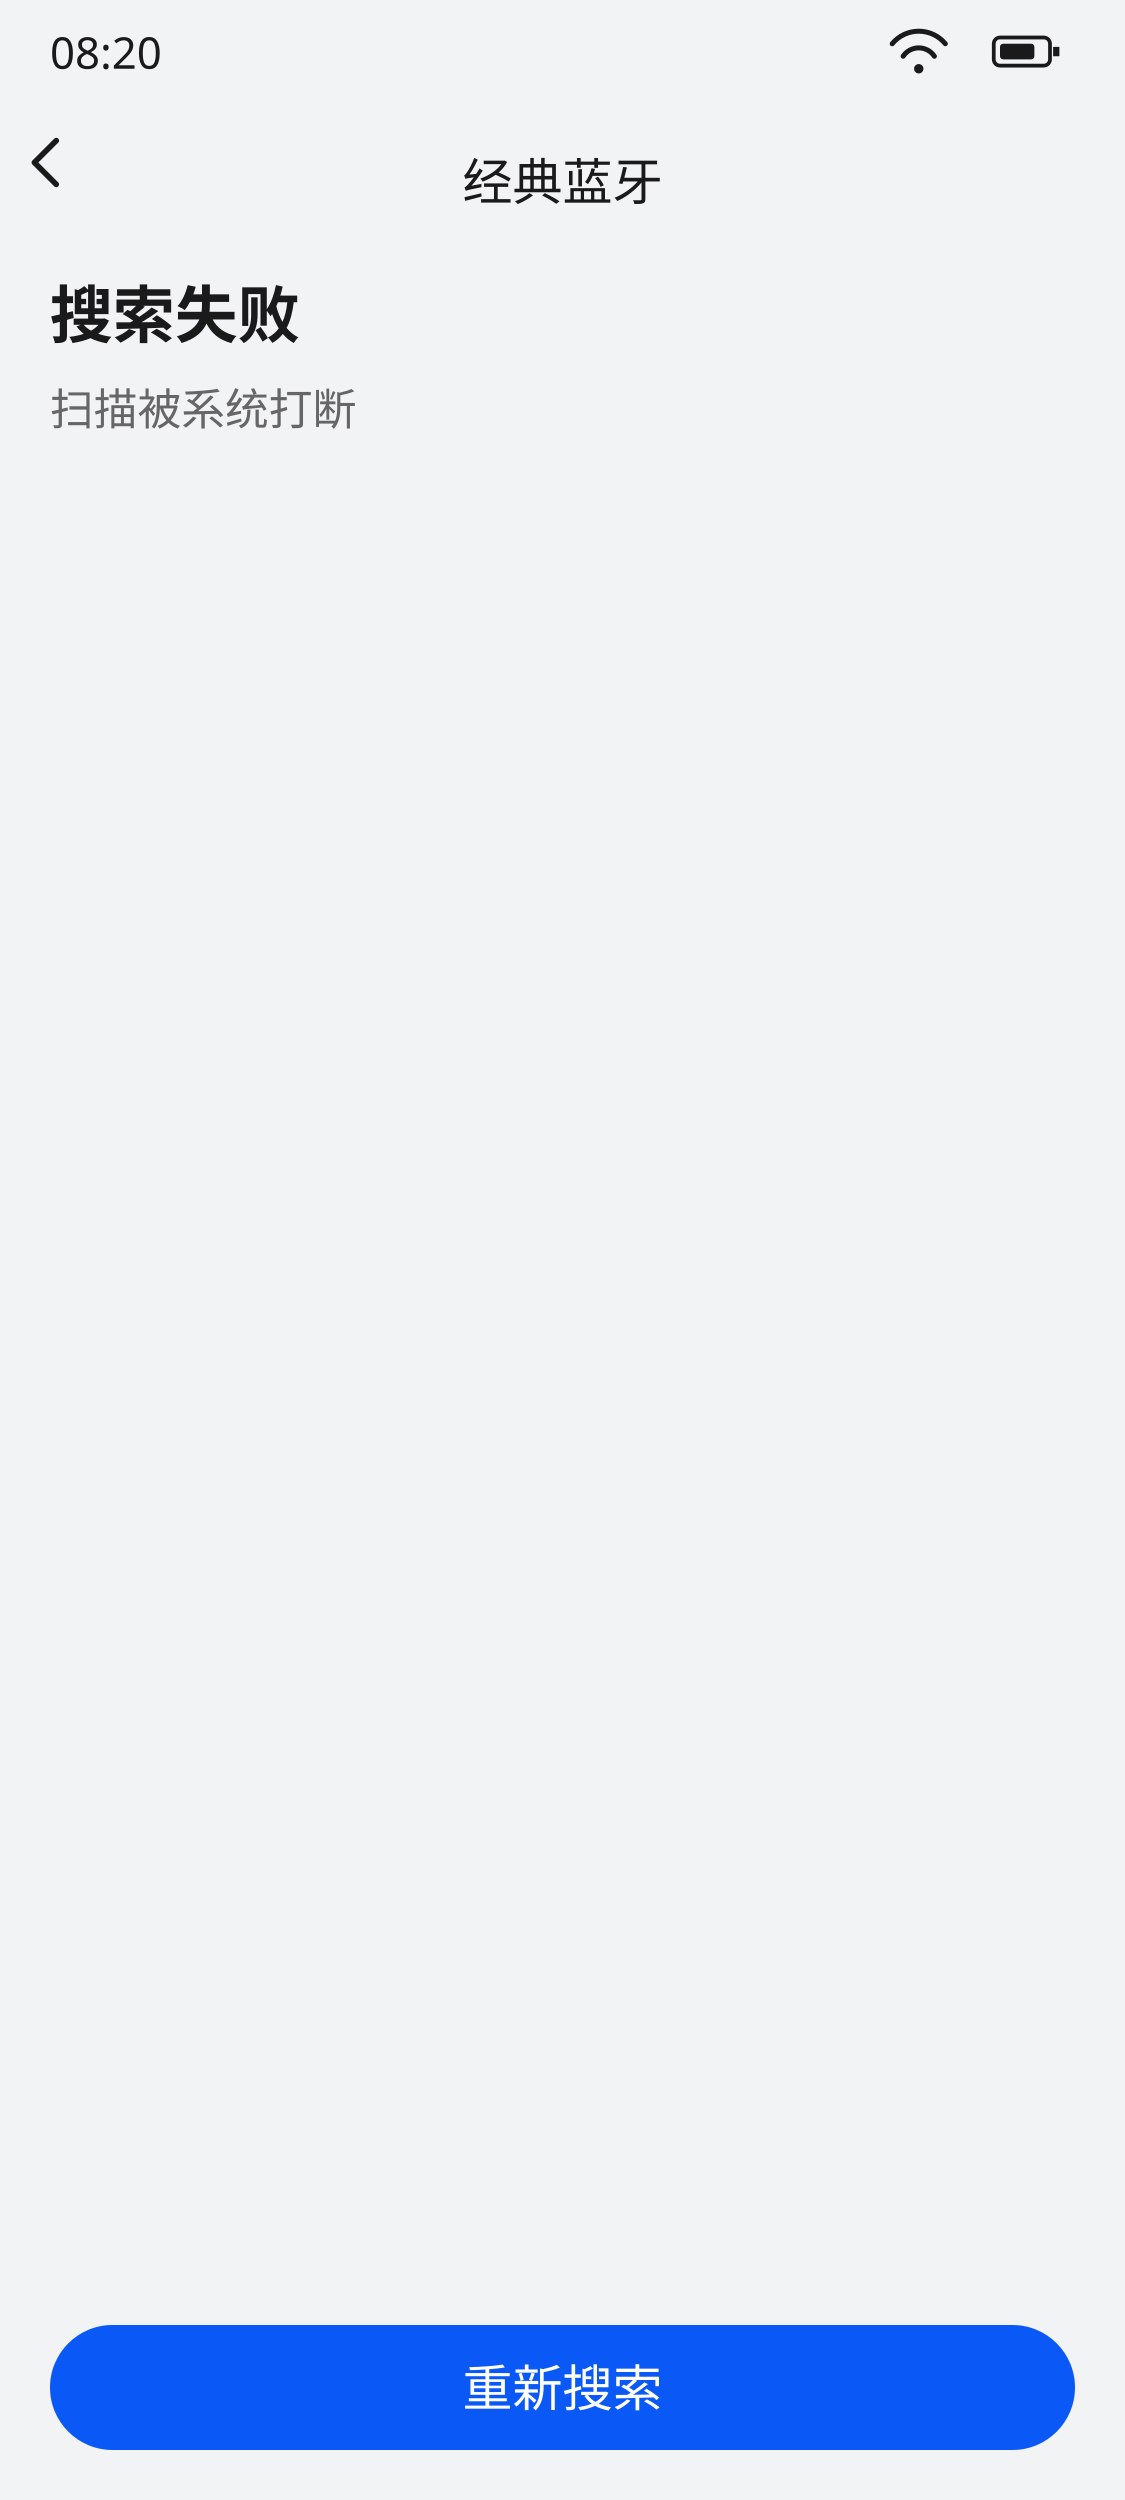
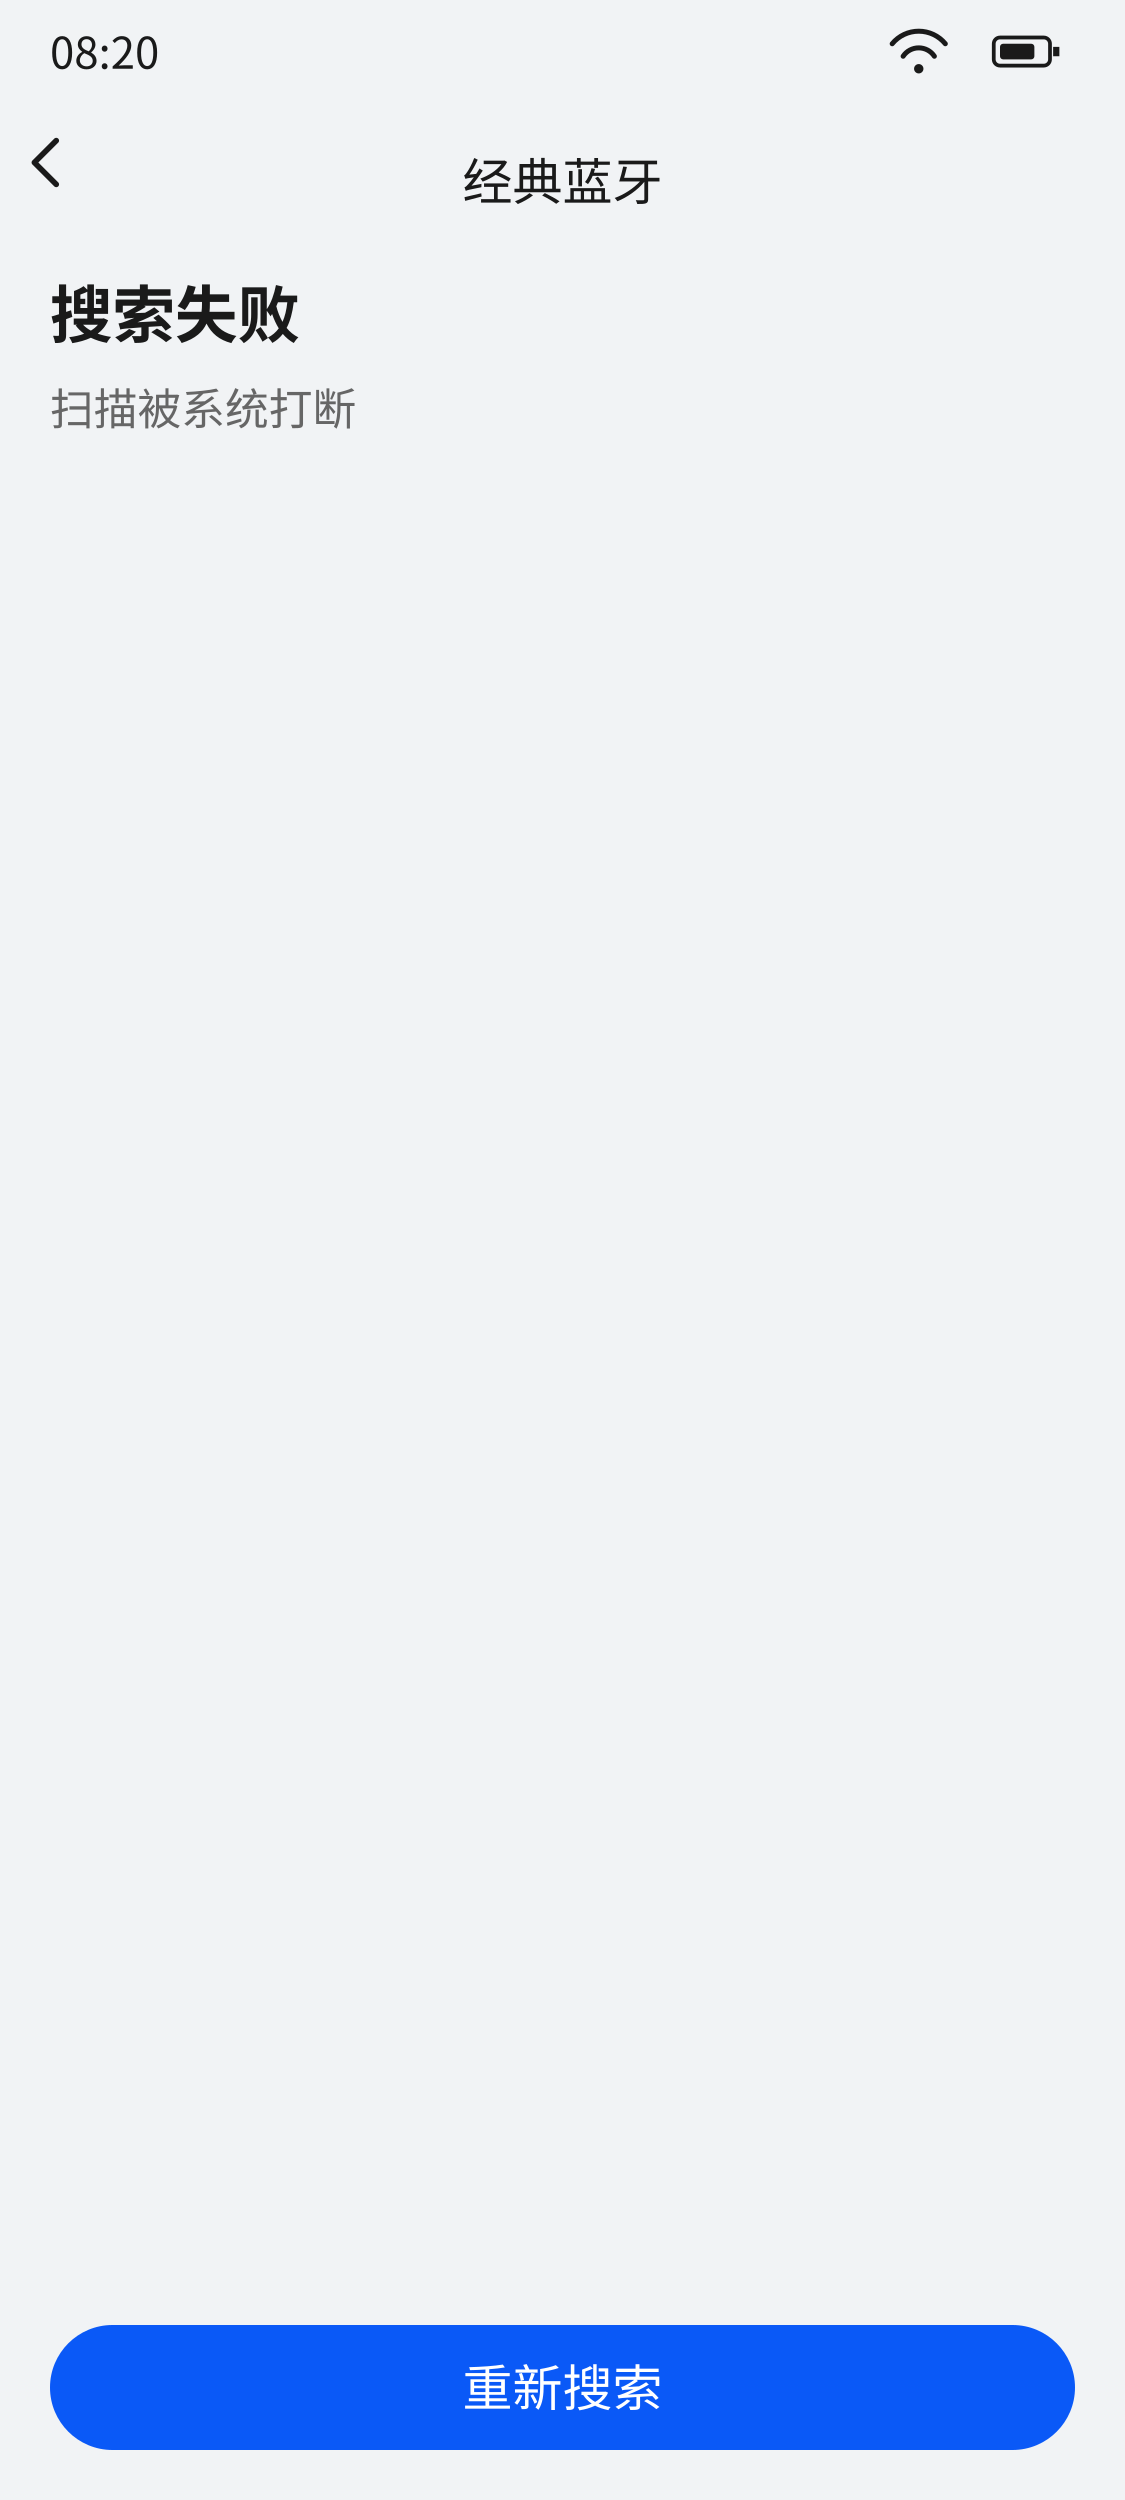
<svg xmlns="http://www.w3.org/2000/svg" width="360" height="800" viewBox="0 0 360 800">
  <rect width="360" height="800" fill="#F1F3F5" />
-   <text x="16" y="22" fill="#1A1A1A" font-size="14" font-weight="500" font-family="'WenQuanYi Micro Hei', sans-serif" text-anchor="start">08:20</text>
+   <text x="16" y="22" fill="#1A1A1A" font-size="14" font-weight="500" font-family="'WenQuanYi Micro Hei', 'Noto Sans CJK SC', 'HarmonyOS Sans SC', sans-serif" text-anchor="start">08:20</text>
  <circle cx="294" cy="22" r="1.5" fill="#1A1A1A" />
  <path d="M289 18 A6 6 0 0 1 299 18" fill="none" stroke="#1A1A1A" stroke-width="1.6" stroke-linecap="round" stroke-linejoin="round" />
  <path d="M285.5 14 A11 11 0 0 1 302.5 14" fill="none" stroke="#1A1A1A" stroke-width="1.6" stroke-linecap="round" stroke-linejoin="round" />
  <rect x="318" y="12" width="18" height="9" rx="2" fill="none" stroke="#1A1A1A" stroke-width="1.2" />
  <rect x="337" y="15" width="2" height="3" rx="0" fill="#1A1A1A" />
  <rect x="320" y="14" width="11" height="5" rx="1" fill="#1A1A1A" />
  <path d="M18 45 L11 52 L18 59" fill="none" stroke="#1A1A1A" stroke-width="1.8" stroke-linecap="round" stroke-linejoin="round" />
-   <text x="180.0" y="64" fill="#1A1A1A" font-size="16" font-weight="500" font-family="'WenQuanYi Micro Hei', sans-serif" text-anchor="middle">经典蓝牙</text>
-   <text x="16" y="108" fill="#1A1A1A" font-size="20" font-weight="700" font-family="'WenQuanYi Micro Hei', sans-serif" text-anchor="start">搜索失败</text>
-   <text x="16" y="136" fill="#666666" font-size="14" font-weight="400" font-family="'WenQuanYi Micro Hei', sans-serif" text-anchor="start">扫描被系统打断</text>
+   <text x="180.0" y="64" fill="#1A1A1A" font-size="16" font-weight="500" font-family="'WenQuanYi Micro Hei', 'Noto Sans CJK SC', 'HarmonyOS Sans SC', sans-serif" text-anchor="middle">经典蓝牙</text>
+   <text x="16" y="108" fill="#1A1A1A" font-size="20" font-weight="700" font-family="'WenQuanYi Micro Hei', 'Noto Sans CJK SC', 'HarmonyOS Sans SC', sans-serif" text-anchor="start">搜索失败</text>
+   <text x="16" y="136" fill="#666666" font-size="14" font-weight="400" font-family="'WenQuanYi Micro Hei', 'Noto Sans CJK SC', 'HarmonyOS Sans SC', sans-serif" text-anchor="start">扫描被系统打断</text>
  <rect x="16" y="744" width="328" height="40" rx="20" fill="#0A59F7" />
-   <text x="180.0" y="770" fill="#FFFFFF" font-size="16" font-weight="500" font-family="'WenQuanYi Micro Hei', sans-serif" text-anchor="middle">重新搜索</text>
+   <text x="180.0" y="770" fill="#FFFFFF" font-size="16" font-weight="500" font-family="'WenQuanYi Micro Hei', 'Noto Sans CJK SC', 'HarmonyOS Sans SC', sans-serif" text-anchor="middle">重新搜索</text>
</svg>
